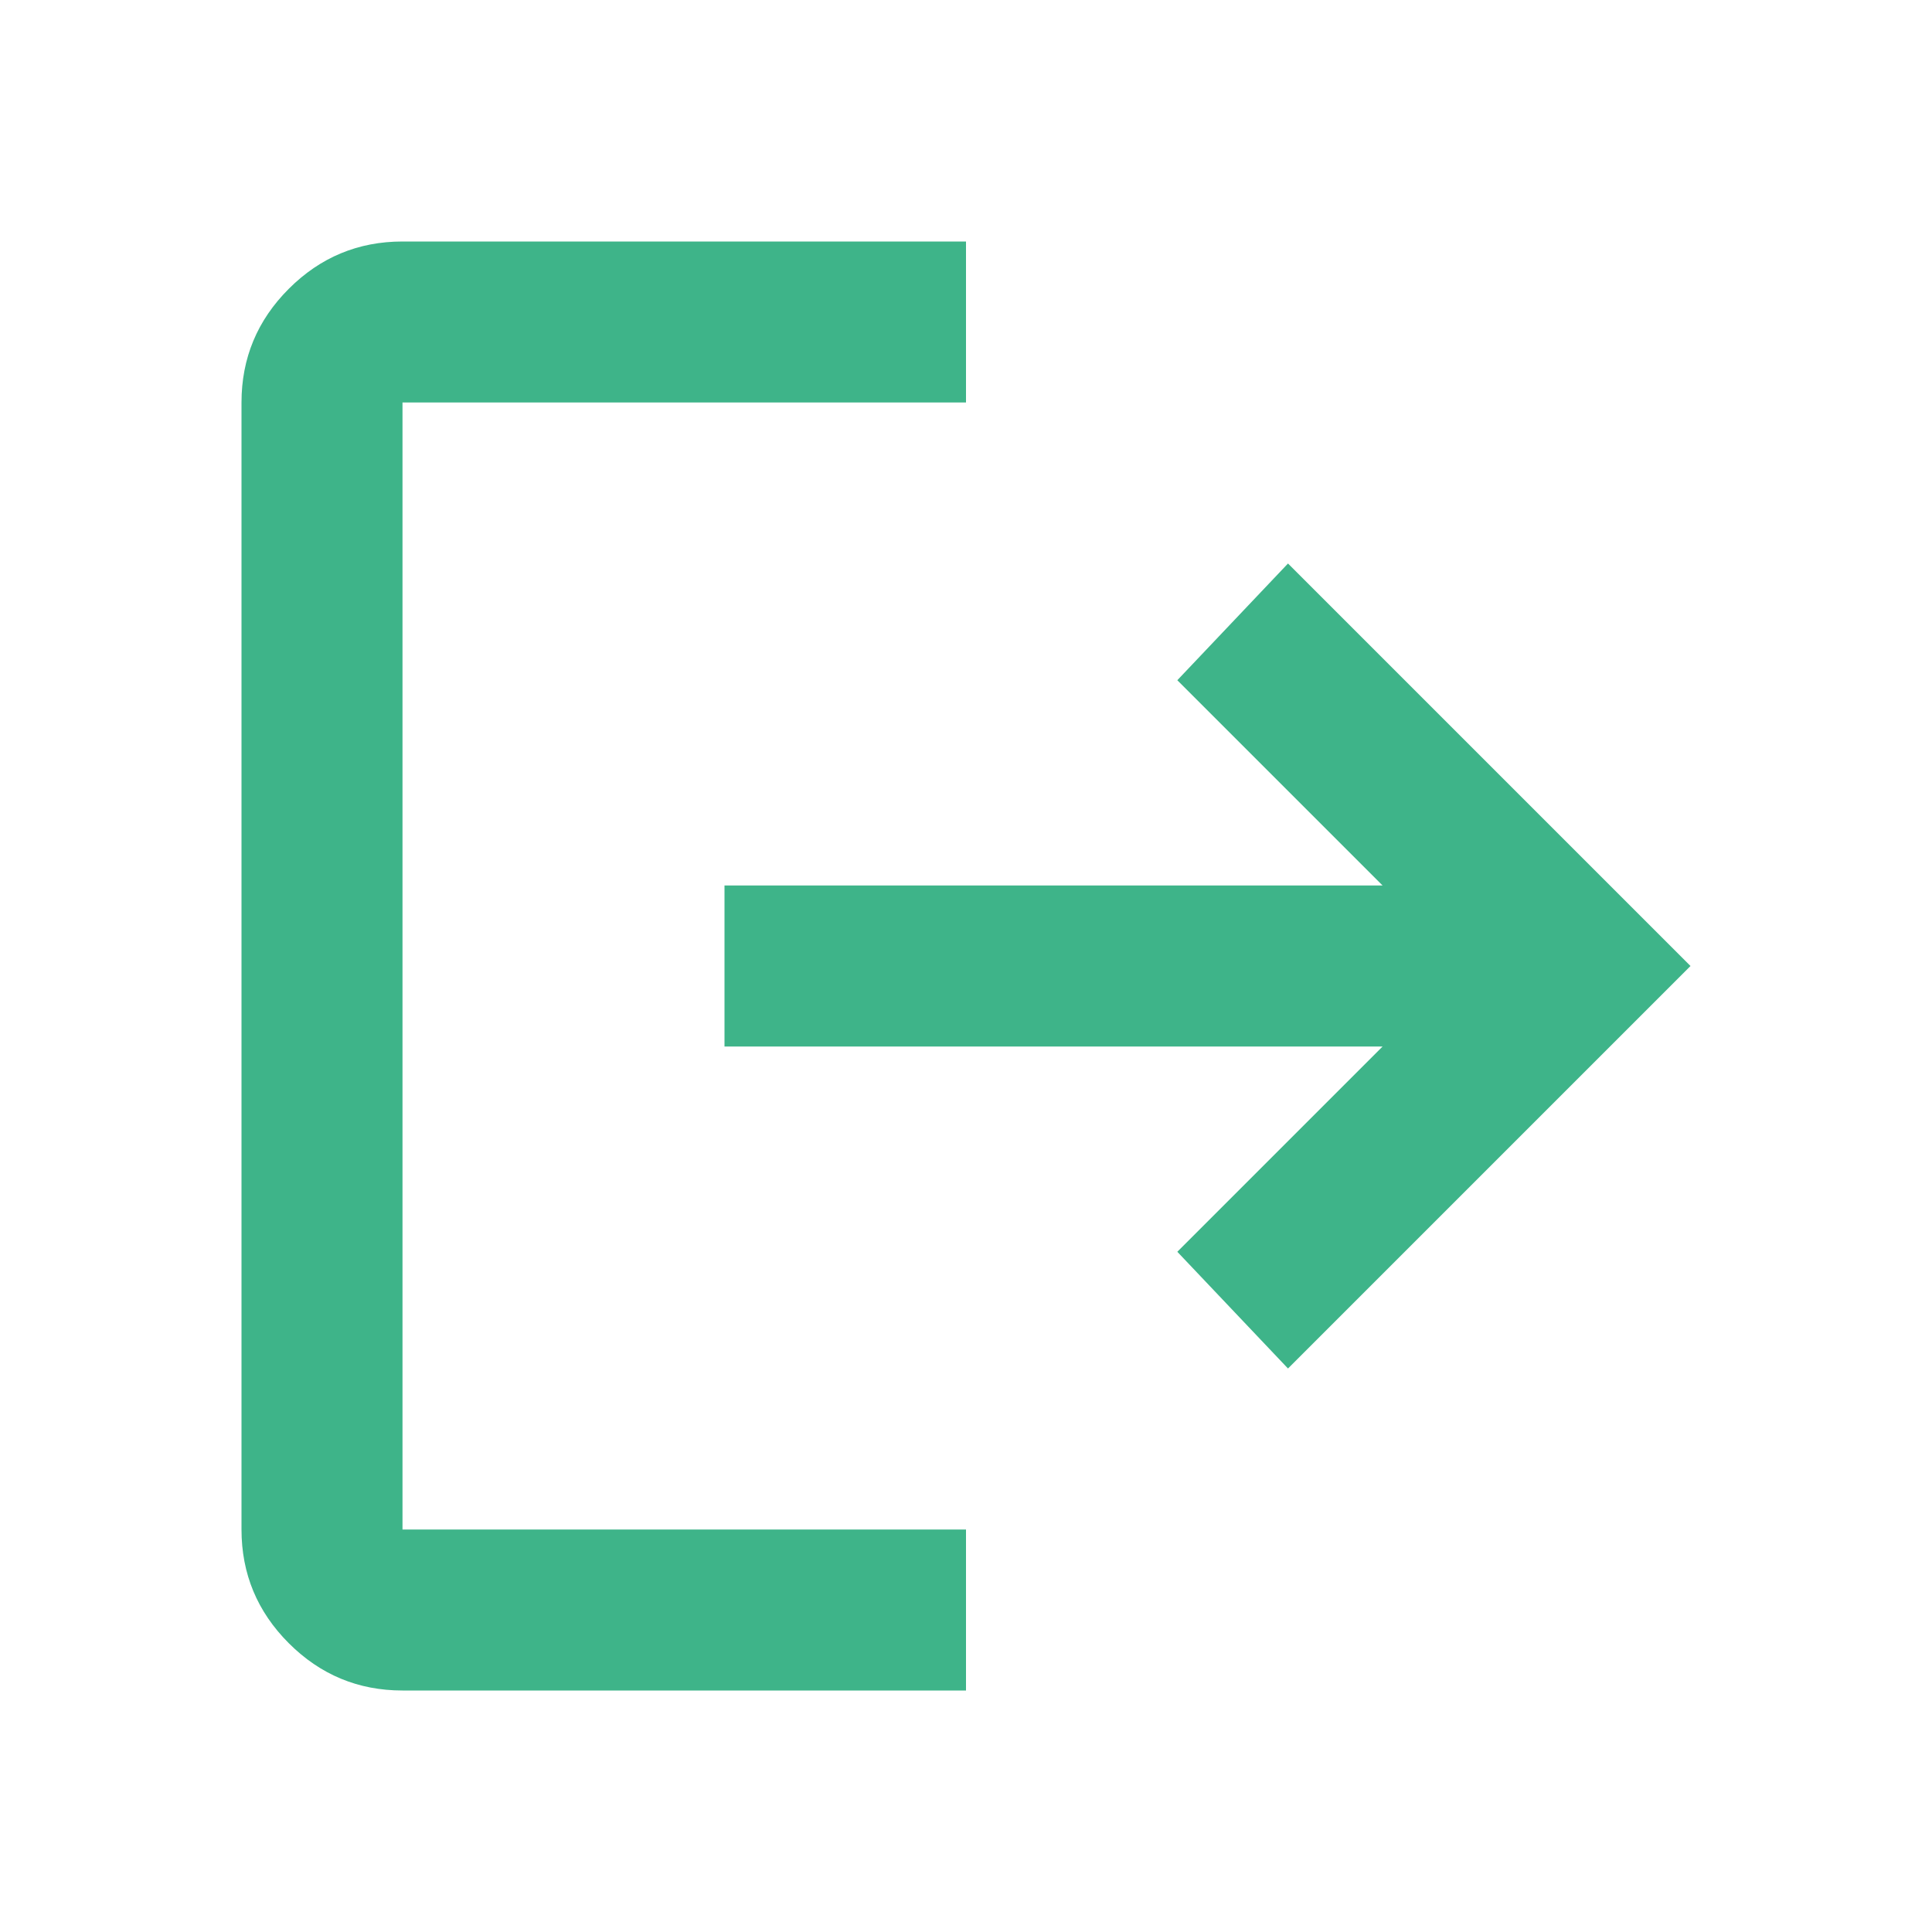
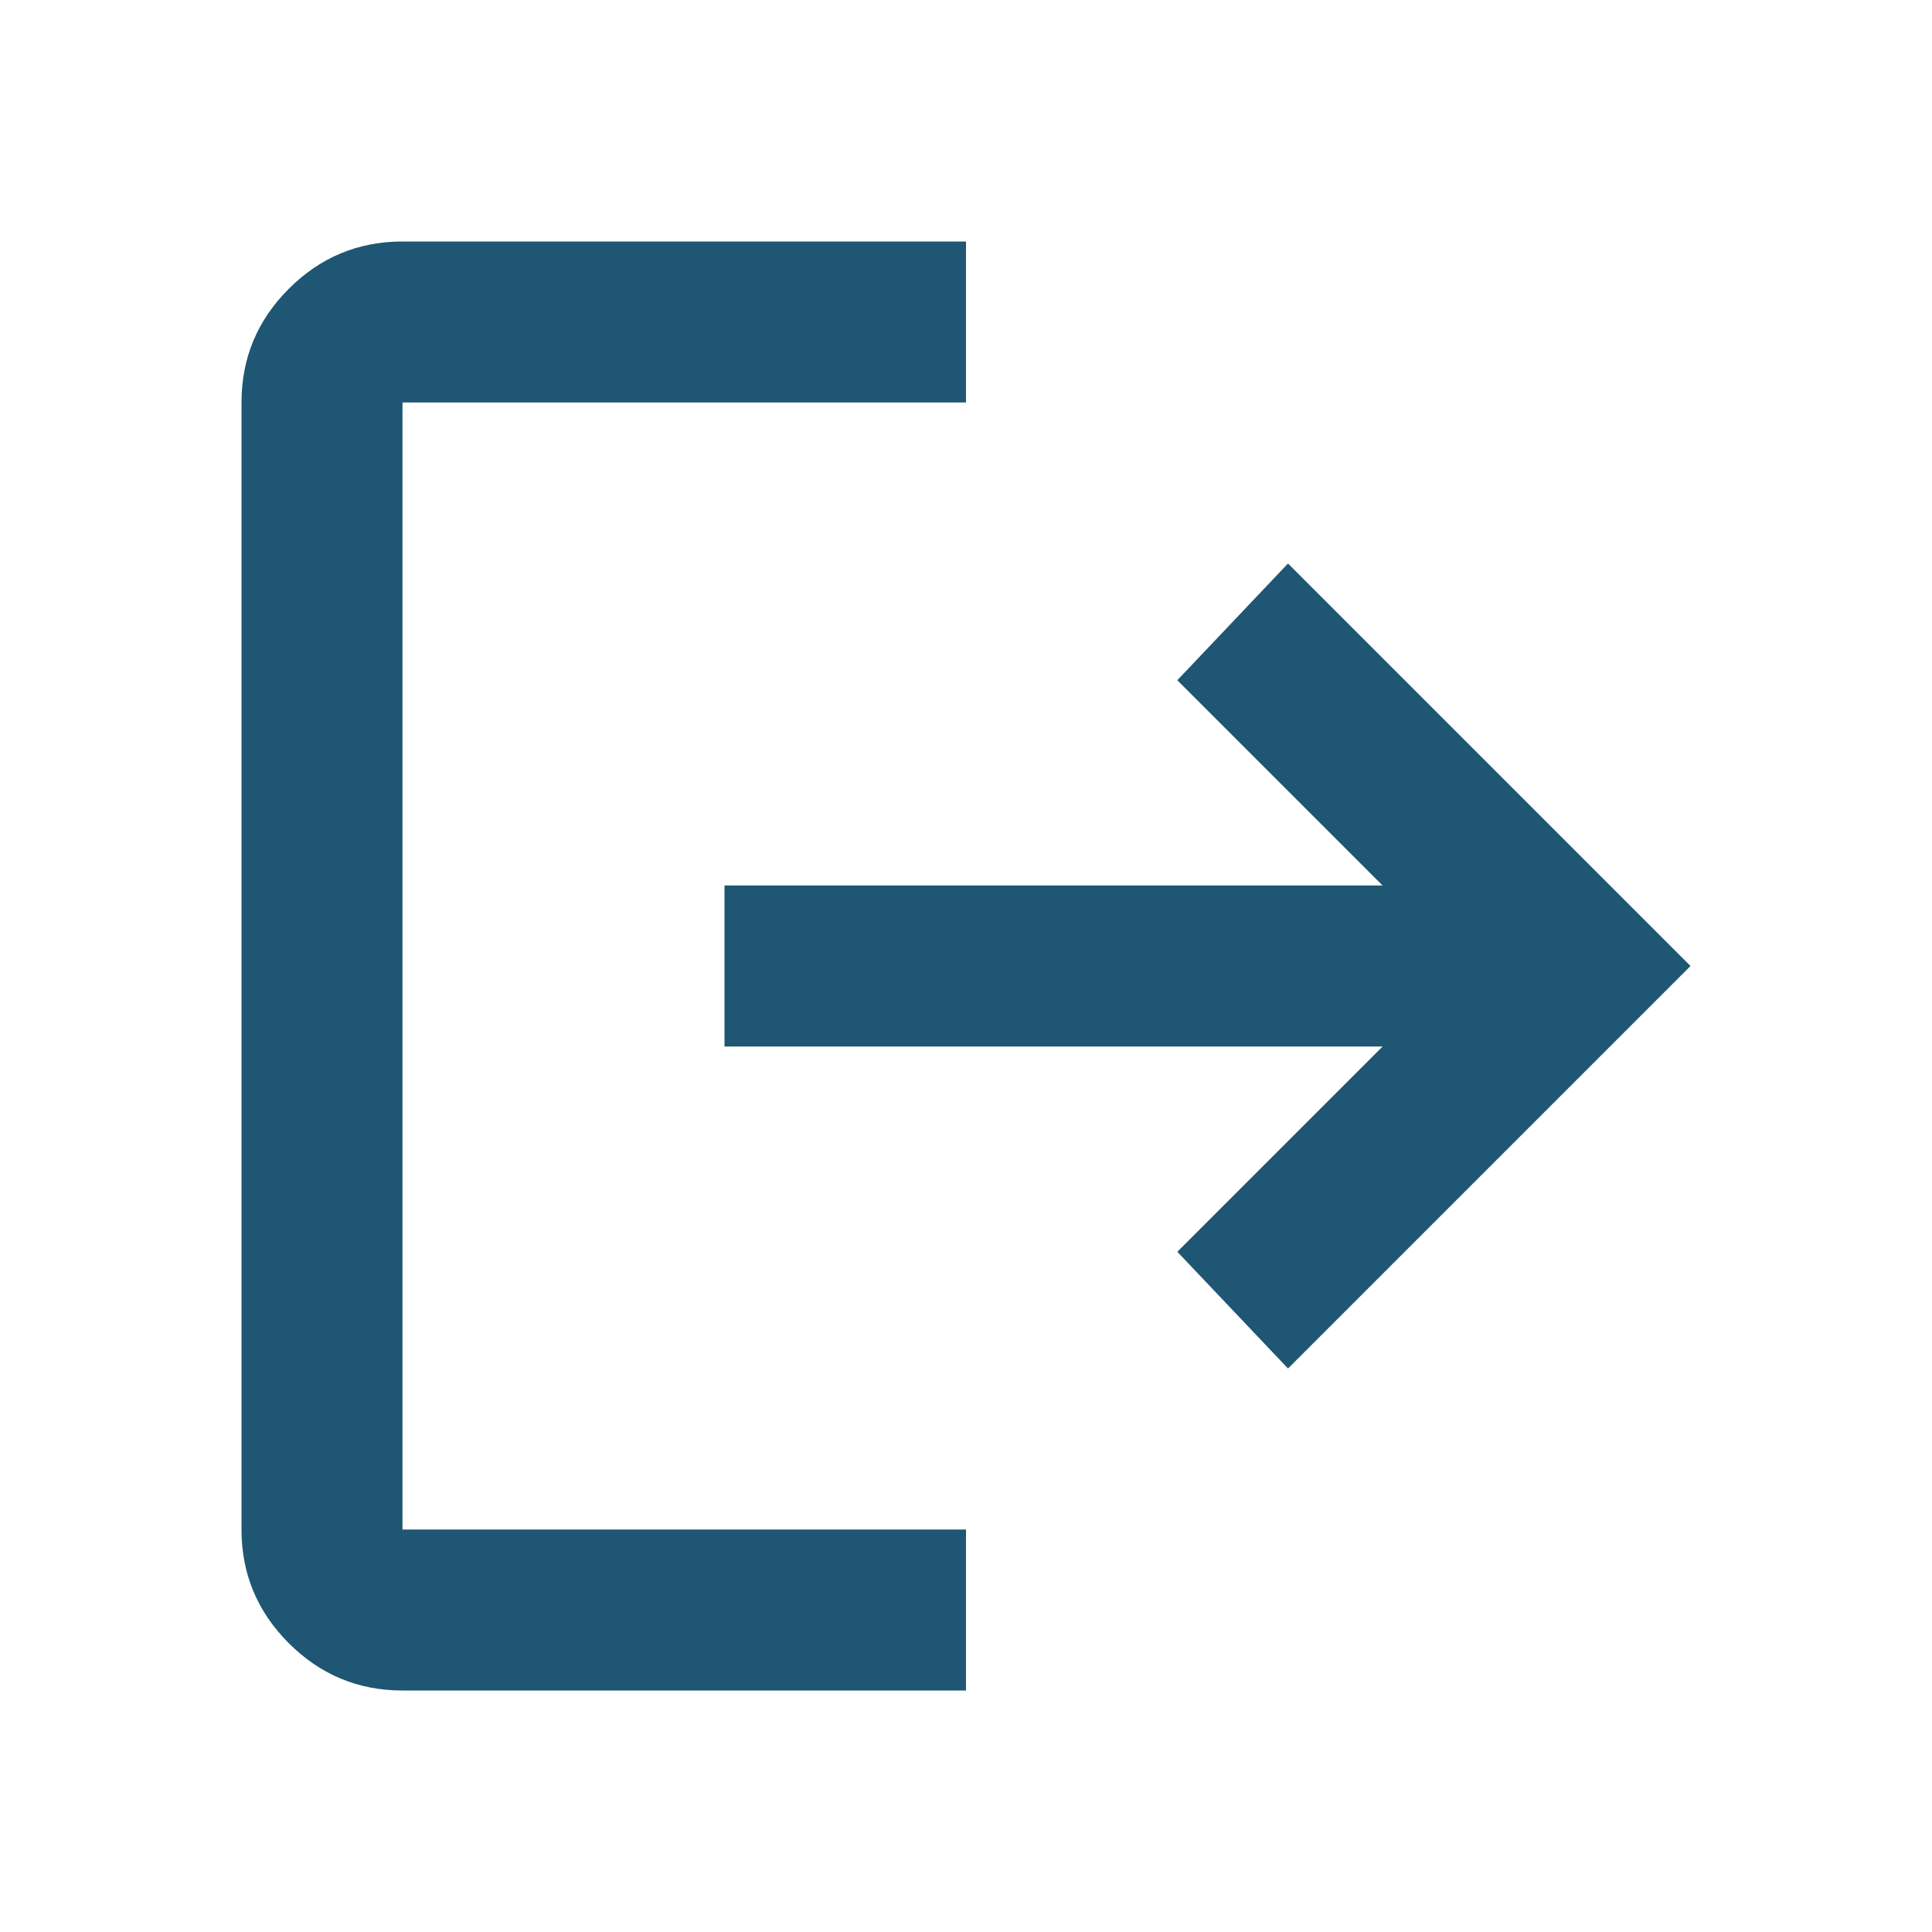
<svg xmlns="http://www.w3.org/2000/svg" height="24" viewBox="0 -960 960 960" width="24">
-   <path fill="#3EB489" d="M200-120q-33 0-56.5-23.5T120-200v-560q0-33 23.5-56.5T200-840h280v80H200v560h280v80H200Zm440-160-55-58 102-102H360v-80h327L585-622l55-58 200 200-200 200Z" />
+   <path fill="#1F5673" d="M200-120q-33 0-56.5-23.5T120-200v-560q0-33 23.5-56.5T200-840h280v80H200v560h280v80H200Zm440-160-55-58 102-102H360v-80h327L585-622l55-58 200 200-200 200Z" />
</svg>
